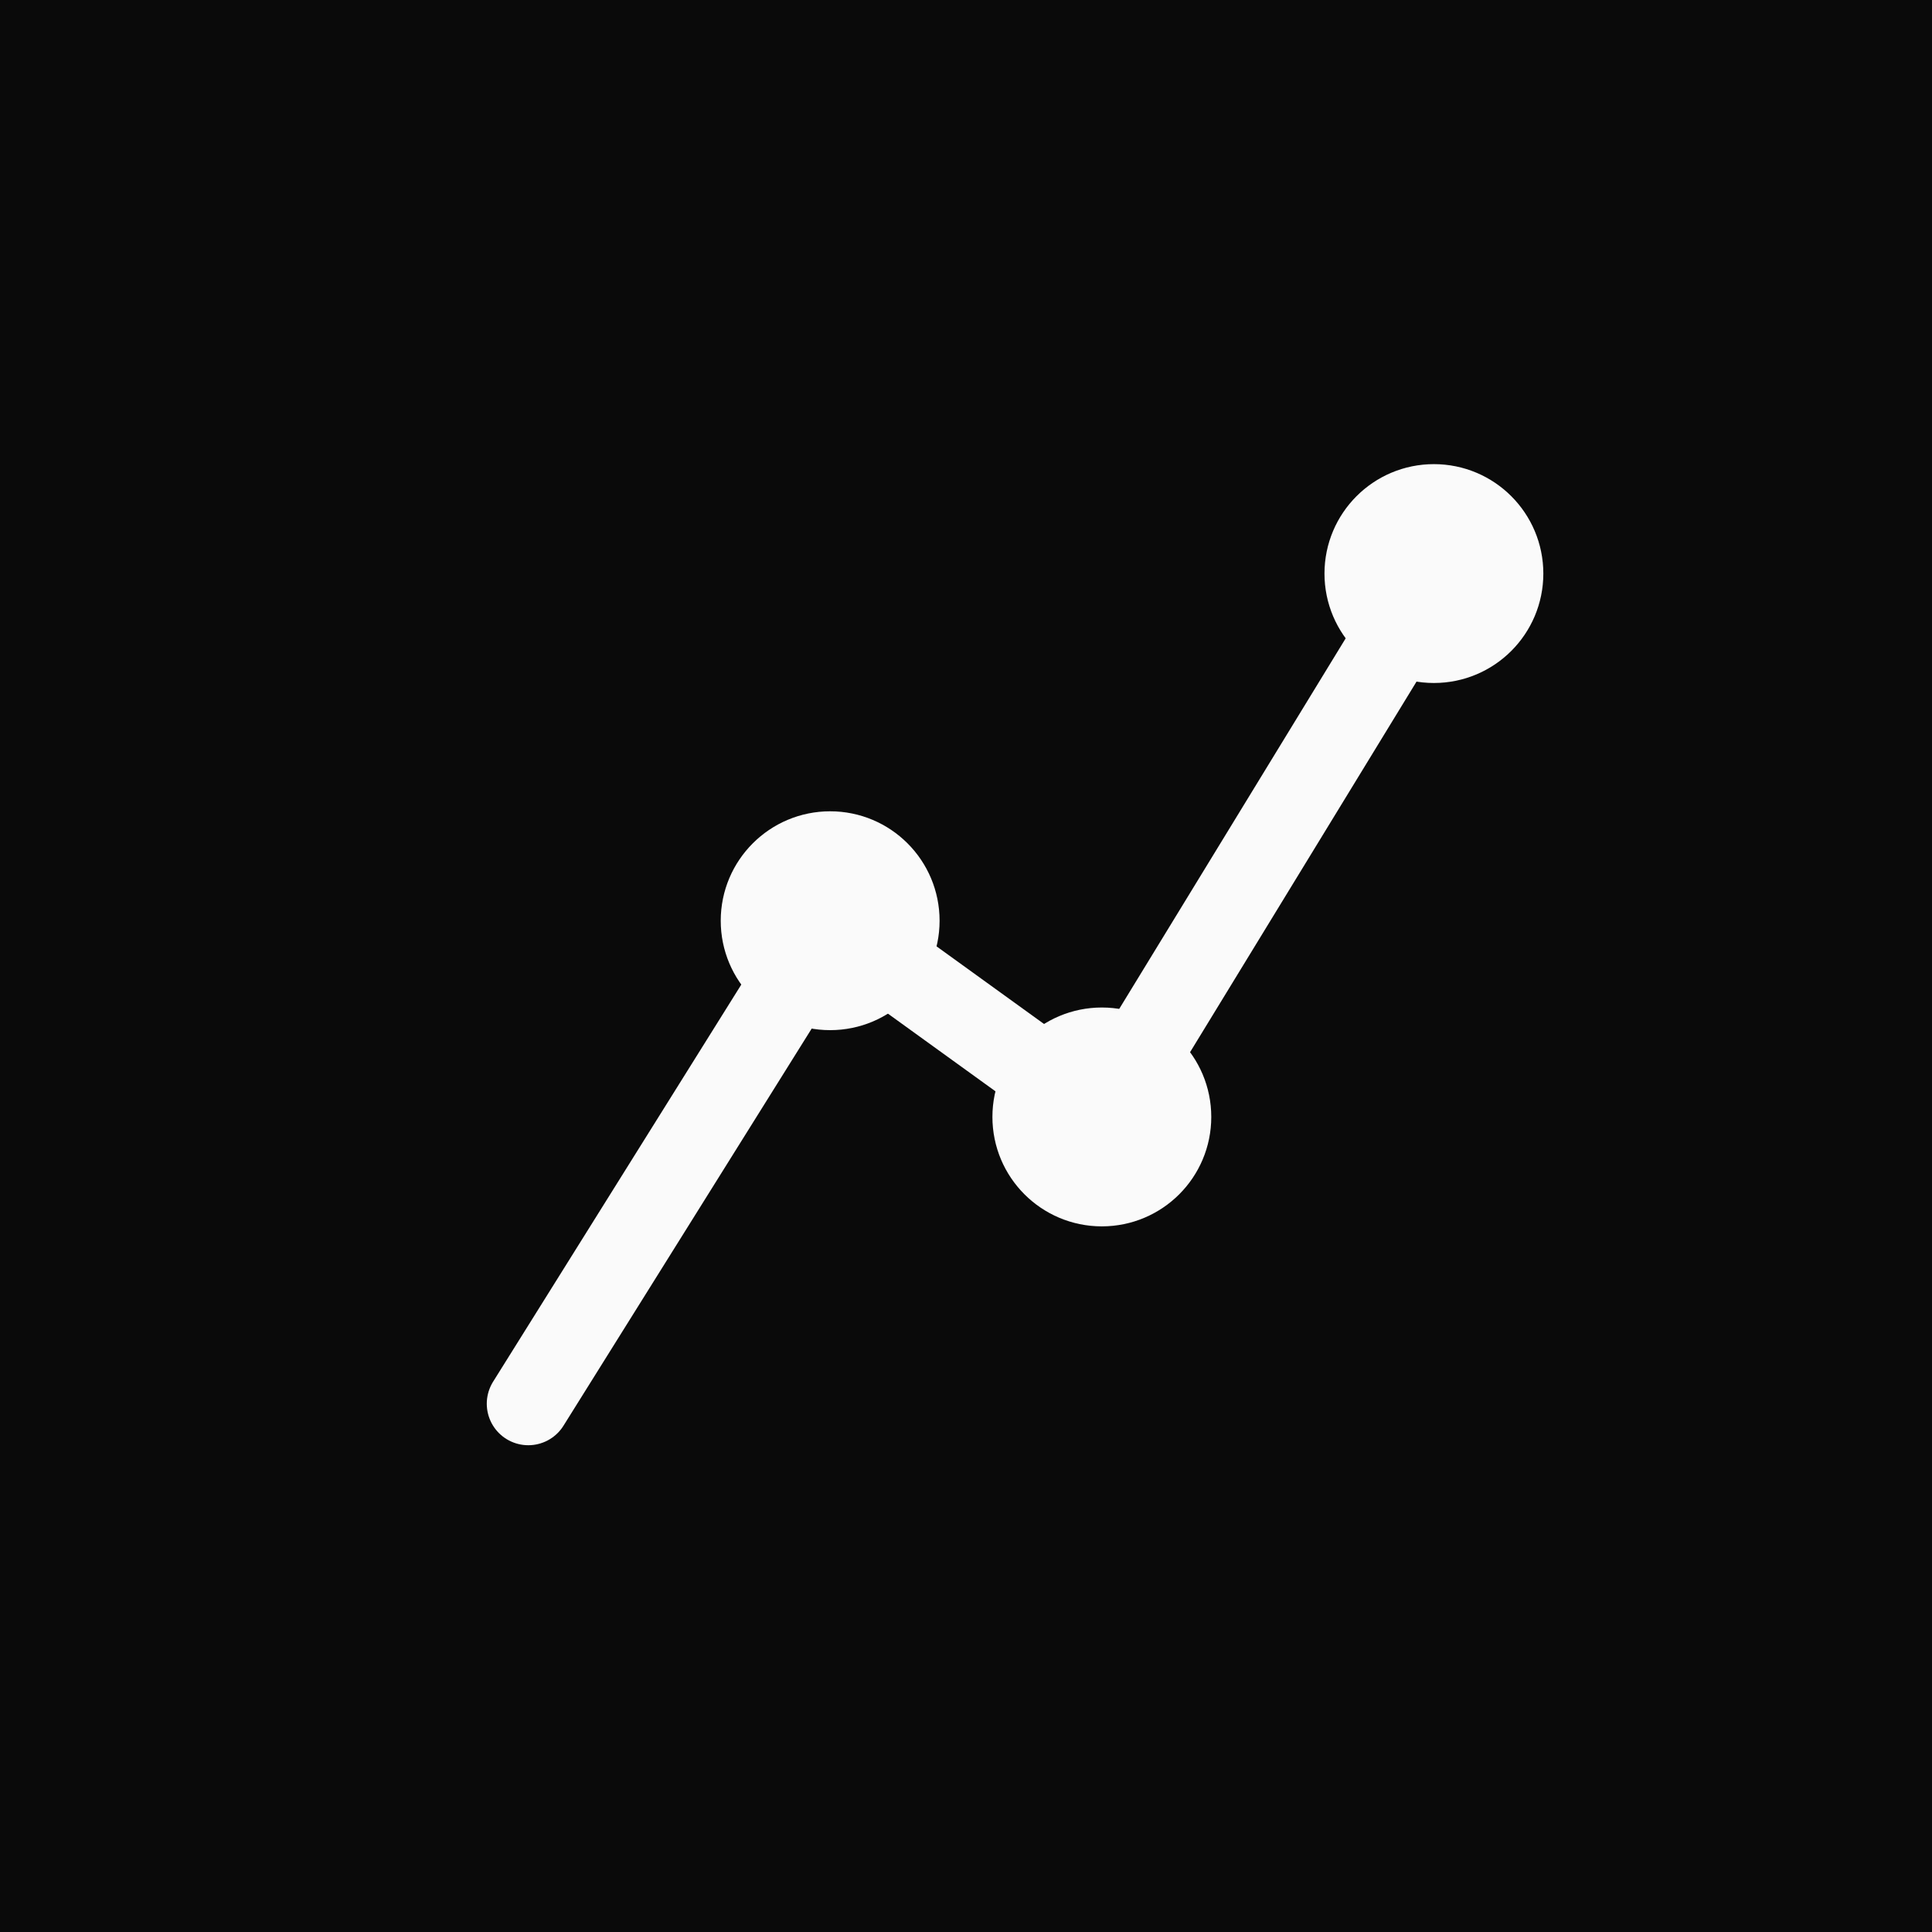
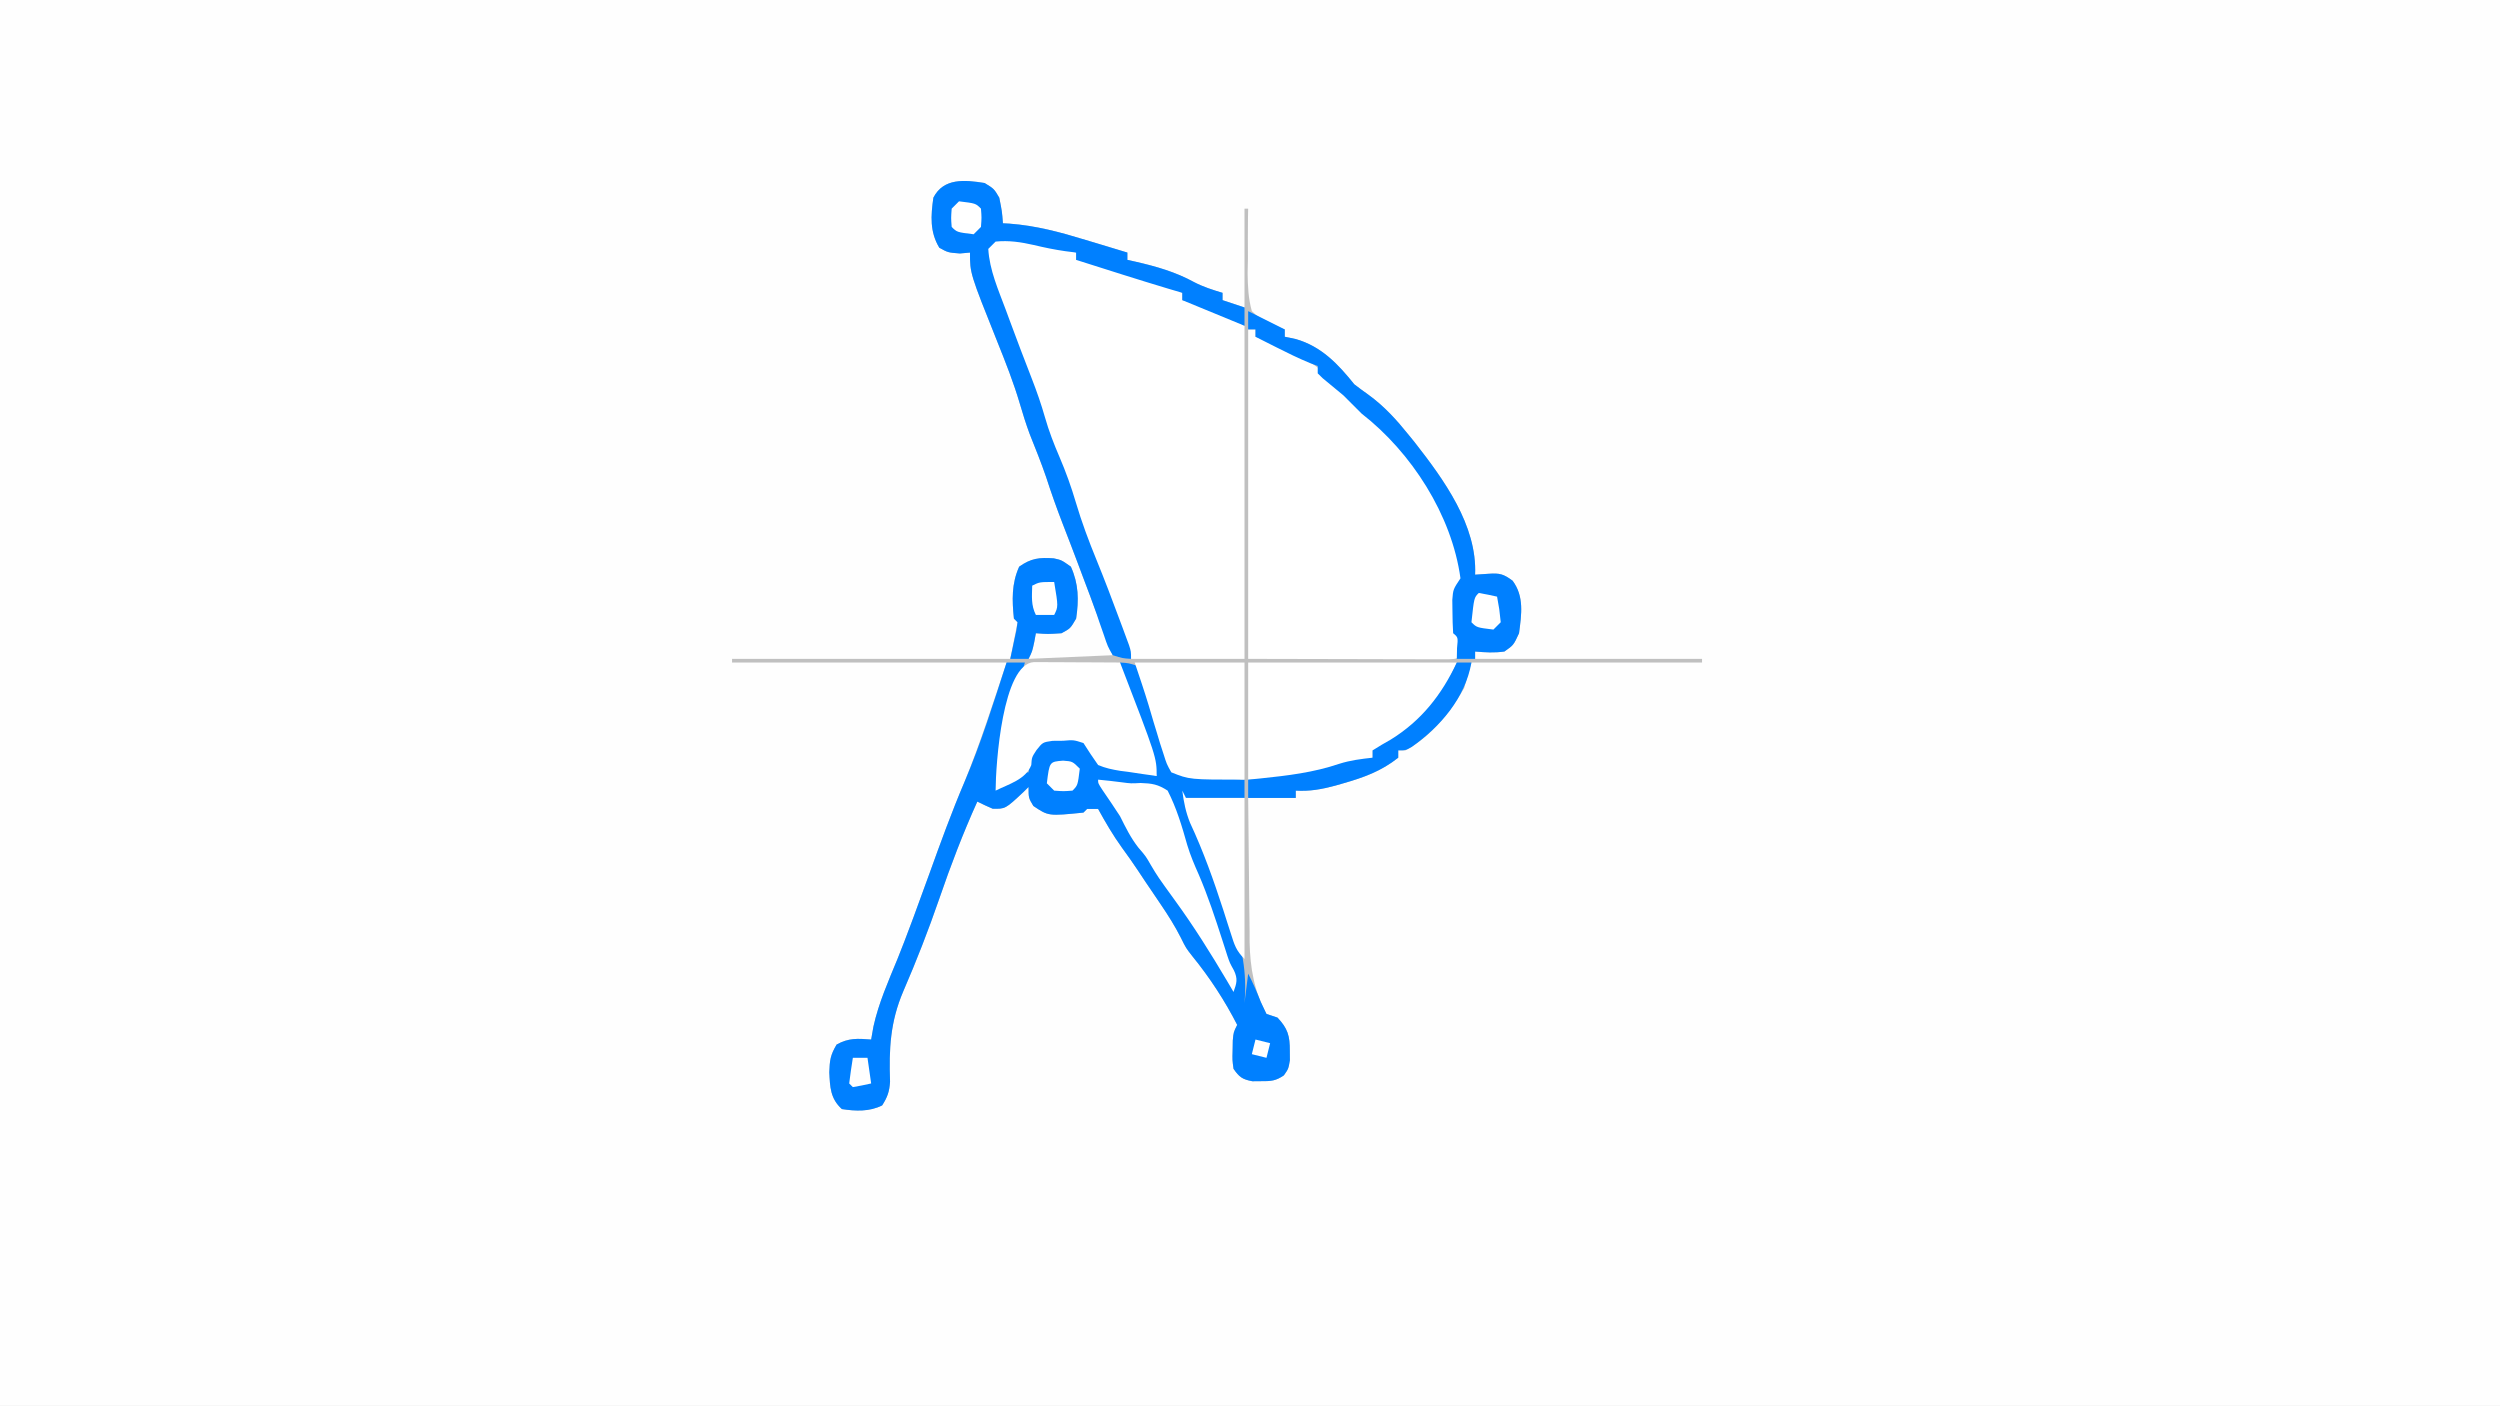
- <svg xmlns="http://www.w3.org/2000/svg" viewBox="0 0 512 512">
-   <rect width="512" height="512" fill="#0a0a0a" />
-   <g fill="none" stroke="#fafafa" stroke-width="22" stroke-linecap="round" stroke-linejoin="round">
-     <path d="M140 372 L220 244 L292 296 L380 152" />
-     <circle cx="220" cy="244" r="18" fill="#fafafa" />
-     <circle cx="292" cy="296" r="18" fill="#fafafa" />
-     <circle cx="380" cy="152" r="18" fill="#fafafa" />
-   </g>
+ <svg xmlns="http://www.w3.org/2000/svg" version="1.1" width="683" height="384">
+   <path d="M0 0 C225.39 0 450.78 0 683 0 C683 126.72 683 253.44 683 384 C457.61 384 232.22 384 0 384 C0 257.28 0 130.56 0 0 Z " fill="#FEFEFE" transform="translate(0,0)" />
+   <path d="M0 0 C2.562 1.562 2.562 1.562 4 4 C4.75 7.75 4.75 7.75 5 11 C5.575 11.031 6.151 11.062 6.744 11.094 C14.031 11.637 20.657 13.425 27.625 15.562 C28.725 15.892 29.824 16.221 30.957 16.561 C33.641 17.366 36.321 18.179 39 19 C39 19.66 39 20.32 39 21 C39.773 21.17 40.547 21.34 41.344 21.516 C47.033 22.839 52.111 24.28 57.242 27.082 C59.727 28.38 62.322 29.197 65 30 C65 30.66 65 31.32 65 32 C67.97 32.99 67.97 32.99 71 34 C71 25.09 71 16.18 71 7 C71.33 7 71.66 7 72 7 C71.983 7.822 71.966 8.644 71.949 9.491 C71.899 13.224 71.917 16.954 71.938 20.688 C71.896 22.628 71.896 22.628 71.854 24.607 C71.901 28.284 72.023 31.452 73 35 C75.704 37.62 78.422 38.906 82 40 C82 40.66 82 41.32 82 42 C82.99 42.206 83.98 42.413 85 42.625 C92.006 44.629 96.577 49.471 101 55 C102.251 55.964 103.524 56.899 104.812 57.812 C109.24 61.025 112.589 64.747 116 69 C116.491 69.605 116.982 70.209 117.488 70.832 C125.439 81.011 134.587 93.505 134 107 C135.238 106.918 136.475 106.835 137.75 106.75 C140.766 106.549 141.755 106.82 144.234 108.645 C147.453 112.939 146.671 117.879 146 123 C144.5 126.25 144.5 126.25 142 128 C139.198 128.39 136.855 128.238 134 128 C134 128.66 134 129.32 134 130 C154.46 130 174.92 130 196 130 C196 130.33 196 130.66 196 131 C175.21 131 154.42 131 133 131 C132.34 133.31 131.68 135.62 131 138 C127.02 144.886 122.033 151.087 115 155 C114.34 155 113.68 155 113 155 C113 155.66 113 156.32 113 157 C108.385 160.669 103.627 162.388 98 164 C97.281 164.208 96.561 164.415 95.82 164.629 C92.145 165.621 88.808 166.238 85 166 C85 166.66 85 167.32 85 168 C80.71 168 76.42 168 72 168 C72.044 174.635 72.115 181.269 72.208 187.904 C72.236 190.156 72.257 192.409 72.271 194.662 C72.293 197.917 72.339 201.171 72.391 204.426 C72.392 205.916 72.392 205.916 72.394 207.435 C72.537 214.36 73.637 220.848 77 227 C77.99 227.33 78.98 227.66 80 228 C82.807 230.946 83.411 233.034 83.375 237.062 C83.383 237.92 83.39 238.777 83.398 239.66 C83 242 83 242 81.758 243.785 C79.537 245.32 78.184 245.402 75.5 245.375 C74.727 245.383 73.953 245.39 73.156 245.398 C70.438 244.896 69.564 244.272 68 242 C67.672 239.59 67.672 239.59 67.75 236.938 C67.765 236.06 67.781 235.182 67.797 234.277 C68 232 68 232 69 230 C65.636 223.406 61.485 217.053 56.812 211.312 C55 209 55 209 53.633 206.23 C51.982 202.964 50.116 200.028 48.062 197 C47.393 196.01 46.724 195.02 46.035 194 C45.364 193.01 44.692 192.02 44 191 C42.962 189.436 42.962 189.436 41.902 187.84 C40.475 185.708 39.023 183.625 37.5 181.562 C35.058 178.175 33.015 174.656 31 171 C30.01 171 29.02 171 28 171 C27.67 171.33 27.34 171.66 27 172 C17.431 172.965 17.431 172.965 13.312 170.188 C12 168 12 168 12 165 C11.553 165.445 11.105 165.889 10.645 166.348 C5.659 171.015 5.659 171.015 2.188 170.938 C0.774 170.332 -0.624 169.688 -2 169 C-5.933 177.702 -9.287 186.49 -12.386 195.52 C-15.341 204.089 -18.619 212.51 -22.227 220.828 C-25.776 229.153 -26.164 236.534 -25.84 245.52 C-26.014 248.21 -26.546 249.745 -28 252 C-31.472 253.736 -35.212 253.583 -39 253 C-42.163 250.124 -42.232 247.025 -42.438 242.938 C-42.32 239.66 -42.142 238.238 -40.438 235.375 C-37.178 233.536 -34.679 233.717 -31 234 C-30.794 232.824 -30.587 231.649 -30.375 230.438 C-28.949 224.009 -26.301 218.056 -23.806 211.988 C-22.524 208.825 -21.319 205.635 -20.125 202.438 C-19.882 201.789 -19.64 201.14 -19.389 200.472 C-17.931 196.555 -16.503 192.629 -15.09 188.695 C-12.056 180.261 -9.007 171.876 -5.5 163.625 C-1.164 152.94 2.354 141.939 6 131 C-18.75 131 -43.5 131 -69 131 C-69 130.67 -69 130.34 -69 130 C-43.92 130 -18.84 130 7 130 C7.66 126.7 8.32 123.4 9 120 C8.67 119.67 8.34 119.34 8 119 C7.484 113.963 7.338 109.468 9.438 104.812 C12.698 102.507 14.934 102.269 18.871 102.535 C21 103 21 103 23.562 104.812 C25.696 109.544 25.762 113.897 25 119 C23.438 121.688 23.438 121.688 21 123 C17.25 123.25 17.25 123.25 14 123 C13.856 123.784 13.711 124.567 13.562 125.375 C13 128 13 128 12 130 C19.59 129.67 27.18 129.34 35 129 C34.299 127.185 33.597 125.37 32.875 123.5 C30.63 117.666 28.425 111.817 26.239 105.961 C24.626 101.649 22.98 97.353 21.312 93.062 C19.69 88.863 18.196 84.654 16.812 80.371 C15.439 76.363 13.849 72.439 12.281 68.504 C11.284 65.775 10.429 63.098 9.625 60.312 C7.927 54.546 5.739 49.012 3.5 43.438 C-4 24.688 -4 24.688 -4 19 C-4.907 19.082 -5.815 19.165 -6.75 19.25 C-10 19 -10 19 -12.375 17.688 C-15.007 13.334 -14.705 8.944 -14 4 C-11.221 -1.431 -5.418 -0.874 0 0 Z " fill="#C0C0C0" transform="translate(269,50)" />
+   <path d="M0 0 C6.843 0.677 13.214 2.061 19.785 4.082 C19.785 4.742 19.785 5.402 19.785 6.082 C20.577 6.186 21.368 6.291 22.184 6.398 C26.721 7.26 31.017 8.61 35.41 10.02 C36.679 10.417 36.679 10.417 37.973 10.822 C41.744 12.021 45.273 13.238 48.785 15.082 C48.785 15.742 48.785 16.402 48.785 17.082 C49.426 17.252 50.066 17.422 50.727 17.598 C51.592 17.84 52.456 18.082 53.348 18.332 C54.195 18.564 55.041 18.796 55.914 19.035 C58.785 20.082 58.785 20.082 65.785 24.082 C65.785 54.112 65.785 84.142 65.785 115.082 C55.555 115.082 45.325 115.082 34.785 115.082 C31.414 106.735 28.111 98.378 24.973 89.941 C23.381 85.662 21.752 81.4 20.098 77.145 C18.475 72.945 16.981 68.736 15.598 64.453 C14.224 60.445 12.634 56.521 11.066 52.586 C10.085 49.903 9.238 47.274 8.445 44.535 C6.52 37.998 4.113 31.648 1.723 25.27 C1.276 24.069 0.829 22.868 0.369 21.631 C-1.906 15.464 -1.906 15.464 -4.373 9.372 C-5.423 6.515 -5.145 4.95 -4.215 2.082 C-2.215 0.082 -2.215 0.082 0 0 Z " fill="#FFFFFF" transform="translate(274.2148,64.91797)" />
+   <path d="M0 0 C0.66 0 1.32 0 2 0 C2 0.66 2 1.32 2 2 C2.701 2.272 3.402 2.544 4.125 2.824 C11.562 5.866 18.632 8.865 24 15 C25.153 16.015 26.321 17.015 27.5 18 C30.49 20.541 33.287 23.158 36 26 C36.692 26.721 37.384 27.441 38.098 28.184 C43.292 33.743 47.317 39.36 51 46 C51.505 46.799 52.011 47.598 52.531 48.422 C54.117 51.206 55.13 53.894 56.125 56.938 C56.458 57.937 56.79 58.936 57.133 59.965 C58 62.999 58.705 65.855 59 69 C58.34 69.66 57.68 70.32 57 71 C56.718 73.864 56.718 73.864 56.812 77.062 C56.822 78.689 56.822 78.689 56.832 80.348 C56.702 82.922 56.702 82.922 58 84 C58.125 86.5 58.125 86.5 58 89 C57 90 57 90 54.716 90.12 C53.705 90.118 52.695 90.116 51.654 90.114 C49.918 90.113 49.918 90.113 48.148 90.113 C46.922 90.108 45.696 90.103 44.434 90.098 C42.754 90.096 42.754 90.096 41.041 90.095 C36.84 90.089 32.639 90.075 28.438 90.062 C19.053 90.042 9.669 90.021 0 90 C0 60.3 0 30.6 0 0 Z " fill="#FFFFFF" transform="translate(341,90)" />
+   <path d="M0 0 C1.65 0 3.3 0 5 0 C4.83 0.597 4.66 1.194 4.484 1.809 C2.816 7.783 1.274 13.785 -0.188 19.812 C-0.456 20.887 -0.456 20.887 -0.729 21.984 C-1.706 26.073 -2.191 29.799 -2 34 C-1.237 33.34 -0.474 32.68 0.312 32 C3 30 3 30 6 30 C6.103 29.072 6.206 28.144 6.312 27.188 C7.039 23.82 7.317 22.989 10 21 C13.717 20.319 17.274 20.387 21 21 C23.688 23.375 23.688 23.375 25 26 C25 26.66 25 27.32 25 28 C25.978 28.073 25.978 28.073 26.977 28.148 C27.851 28.223 28.725 28.298 29.625 28.375 C30.484 28.445 31.342 28.514 32.227 28.586 C35.313 29.047 38.054 29.985 41 31 C40.546 29.698 40.546 29.698 40.082 28.37 C38.961 25.154 37.844 21.937 36.728 18.72 C36.244 17.326 35.759 15.934 35.272 14.541 C34.575 12.541 33.881 10.54 33.188 8.539 C32.769 7.335 32.35 6.13 31.918 4.889 C31 2 31 2 31 0 C33.34 0.145 33.34 0.145 36 1 C37.441 3.449 37.441 3.449 38.562 6.688 C38.971 7.853 39.38 9.018 39.801 10.219 C41.376 15.185 42.838 20.17 44.203 25.199 C44.885 27.924 44.885 27.924 46 30 C49.731 31.395 53.809 31.335 57.75 31.562 C58.447 31.606 59.145 31.649 59.863 31.693 C61.575 31.799 63.288 31.9 65 32 C65 33.65 65 35.3 65 37 C59.72 37 54.44 37 49 37 C50.33 40.558 50.33 40.558 51.688 44.188 C51.984 44.979 52.28 45.771 52.584 46.586 C54.211 50.925 55.873 55.248 57.562 59.562 C58.38 61.707 59.192 63.852 60 66 C60.469 67.227 60.938 68.454 61.422 69.719 C64.335 77.639 65.709 84.544 65 93 C65.33 90.36 65.66 87.72 66 85 C67.317 87.532 68.397 90.018 69.438 92.688 C69.953 93.781 70.469 94.874 71 96 C72.485 96.495 72.485 96.495 74 97 C76.807 99.946 77.411 102.034 77.375 106.062 C77.387 107.348 77.387 107.348 77.398 108.66 C77 111 77 111 75.758 112.785 C73.537 114.32 72.184 114.402 69.5 114.375 C68.34 114.387 68.34 114.387 67.156 114.398 C64.438 113.896 63.564 113.272 62 111 C61.672 108.59 61.672 108.59 61.75 105.938 C61.765 105.06 61.781 104.182 61.797 103.277 C62 101 62 101 63 99 C59.636 92.406 55.485 86.053 50.812 80.312 C49 78 49 78 47.633 75.23 C45.982 71.964 44.116 69.028 42.062 66 C41.393 65.01 40.724 64.02 40.035 63 C39.364 62.01 38.692 61.02 38 60 C36.962 58.436 36.962 58.436 35.902 56.84 C34.475 54.708 33.023 52.625 31.5 50.562 C29.058 47.175 27.015 43.656 25 40 C24.01 40 23.02 40 22 40 C21.67 40.33 21.34 40.66 21 41 C11.431 41.965 11.431 41.965 7.312 39.188 C6 37 6 37 6 34 C5.553 34.445 5.105 34.889 4.645 35.348 C-0.341 40.015 -0.341 40.015 -3.812 39.938 C-5.226 39.332 -6.624 38.688 -8 38 C-11.933 46.702 -15.287 55.49 -18.386 64.52 C-21.341 73.089 -24.619 81.51 -28.227 89.828 C-31.776 98.153 -32.164 105.534 -31.84 114.52 C-32.014 117.21 -32.546 118.745 -34 121 C-37.472 122.736 -41.212 122.583 -45 122 C-48.163 119.124 -48.232 116.025 -48.438 111.938 C-48.32 108.66 -48.142 107.238 -46.438 104.375 C-43.178 102.536 -40.679 102.717 -37 103 C-36.794 101.824 -36.587 100.649 -36.375 99.438 C-34.949 93.009 -32.301 87.056 -29.806 80.988 C-28.524 77.825 -27.319 74.635 -26.125 71.438 C-25.882 70.789 -25.64 70.14 -25.389 69.472 C-23.931 65.555 -22.503 61.629 -21.09 57.695 C-18.056 49.262 -15.015 40.871 -11.5 32.625 C-6.98 22 -3.54 10.981 0 0 Z " fill="#0080FF" transform="translate(275,181)" />
+   <path d="M0 0 C18.81 0 37.62 0 57 0 C52.392 10.368 46.658 19.144 36 24 C35.34 24 34.68 24 34 24 C34 24.66 34 25.32 34 26 C28.947 27.798 23.888 29.372 18.688 30.688 C17.701 30.939 16.715 31.19 15.699 31.449 C10.52 32.22 5.236 32 0 32 C0 21.44 0 10.88 0 0 Z " fill="#FFFFFF" transform="translate(341,181)" />
+   <path d="M0 0 C2.562 1.562 2.562 1.562 4 4 C4.75 7.75 4.75 7.75 5 11 C5.575 11.031 6.151 11.062 6.744 11.094 C14.031 11.637 20.657 13.425 27.625 15.562 C29.274 16.057 29.274 16.057 30.957 16.561 C33.641 17.366 36.321 18.179 39 19 C39 19.66 39 20.32 39 21 C39.773 21.17 40.547 21.34 41.344 21.516 C47.033 22.839 52.111 24.28 57.242 27.082 C59.727 28.38 62.322 29.197 65 30 C65 30.66 65 31.32 65 32 C66.98 32.66 68.96 33.32 71 34 C71 35.65 71 37.3 71 39 C65.39 36.69 59.78 34.38 54 32 C54 31.34 54 30.68 54 30 C52.742 29.629 51.484 29.258 50.188 28.875 C41.761 26.351 33.385 23.66 25 21 C25 20.34 25 19.68 25 19 C24.031 18.876 23.061 18.753 22.062 18.625 C19.139 18.217 16.308 17.623 13.438 16.938 C9.885 16.131 6.661 15.643 3 16 C2.34 16.66 1.68 17.32 1 18 C1.33 23.779 3.747 29.191 5.75 34.562 C6.111 35.543 6.471 36.523 6.843 37.532 C8.784 42.791 10.773 48.029 12.812 53.25 C14.208 56.825 15.448 60.372 16.5 64.062 C17.562 67.782 18.908 71.26 20.438 74.812 C22.203 78.933 23.673 83.012 24.938 87.312 C26.525 92.667 28.45 97.796 30.565 102.963 C32.772 108.375 34.846 113.831 36.875 119.312 C37.185 120.143 37.496 120.974 37.816 121.831 C38.101 122.604 38.386 123.378 38.68 124.176 C39.062 125.211 39.062 125.211 39.453 126.267 C40 128 40 128 40 130 C37.652 129.848 37.652 129.848 35 129 C33.629 126.621 33.629 126.621 32.562 123.438 C32.151 122.261 31.74 121.084 31.316 119.871 C31.104 119.241 30.891 118.61 30.672 117.96 C29.524 114.612 28.254 111.31 27 108 C26.493 106.645 25.987 105.289 25.48 103.934 C24.118 100.299 22.718 96.68 21.312 93.062 C19.69 88.863 18.196 84.654 16.812 80.371 C15.439 76.363 13.849 72.439 12.281 68.504 C11.284 65.775 10.429 63.098 9.625 60.312 C7.927 54.546 5.739 49.012 3.5 43.438 C-4 24.688 -4 24.688 -4 19 C-4.907 19.082 -5.815 19.165 -6.75 19.25 C-10 19 -10 19 -12.375 17.688 C-15.007 13.334 -14.705 8.944 -14 4 C-11.221 -1.431 -5.418 -0.874 0 0 Z " fill="#0080FF" transform="translate(269,50)" />
+   <path d="M0 0 C1.084 0.005 2.168 0.01 3.285 0.016 C5.04 0.021 5.04 0.021 6.83 0.026 C8.062 0.034 9.293 0.042 10.562 0.051 C12.416 0.058 12.416 0.058 14.306 0.065 C17.371 0.077 20.435 0.093 23.5 0.114 C33.5 26.08 33.5 26.08 33.5 31.114 C30.909 30.77 28.332 30.391 25.75 29.989 C24.655 29.849 24.655 29.849 23.539 29.707 C21.376 29.353 19.517 28.977 17.5 28.114 C16.116 26.148 14.777 24.15 13.5 22.114 C10.81 21.246 10.81 21.246 7.937 21.489 C6.512 21.5 6.512 21.5 5.058 21.512 C2.373 21.897 2.373 21.897 0.676 24.028 C-0.616 26.01 -0.616 26.01 -0.75 28.114 C-2.23 32.06 -6.909 33.318 -10.5 35.114 C-10.474 28.003 -8.632 0.392 0 0 Z " fill="#FFFFFF" transform="translate(282.5002,180.8865)" />
+   <path d="M0 0 C9.9 0 19.8 0 30 0 C30 10.56 30 21.12 30 32 C15 32 15 32 10 30 C8.742 27.75 8.742 27.75 7.875 25 C7.554 24.013 7.233 23.025 6.902 22.008 C6.456 20.519 6.456 20.519 6 19 C5.733 18.131 5.466 17.262 5.191 16.367 C4.72 14.808 4.257 13.246 3.809 11.68 C2.626 7.759 1.295 3.885 0 0 Z " fill="#FFFFFF" transform="translate(310,181)" />
+   <path d="M0 0 C3.3 1.65 6.6 3.3 10 5 C10 5.66 10 6.32 10 7 C11.485 7.309 11.485 7.309 13 7.625 C20.006 9.629 24.577 14.471 29 20 C30.251 20.964 31.524 21.899 32.812 22.812 C37.24 26.025 40.589 29.747 44 34 C44.737 34.907 44.737 34.907 45.488 35.832 C53.439 46.011 62.587 58.505 62 72 C63.237 71.918 64.475 71.835 65.75 71.75 C68.766 71.549 69.755 71.82 72.234 73.645 C75.453 77.939 74.671 82.879 74 88 C72.5 91.25 72.5 91.25 70 93 C67.198 93.39 64.855 93.238 62 93 C62 93.66 62 94.32 62 95 C60.35 95 58.7 95 57 95 C57.021 94.031 57.041 93.061 57.062 92.062 C57.356 89.125 57.356 89.125 56 88 C55.875 86.045 55.824 84.084 55.812 82.125 C55.798 81.055 55.784 79.985 55.77 78.883 C56 76 56 76 58 73 C55.639 55.698 44.609 38.585 31 28 C29.333 26.333 27.667 24.667 26 23 C24.134 21.423 22.255 19.867 20.355 18.332 C19.908 17.892 19.461 17.453 19 17 C19 16.34 19 15.68 19 15 C18.305 14.734 17.61 14.469 16.895 14.195 C13.743 12.894 10.73 11.413 7.688 9.875 C6.619 9.336 5.55 8.797 4.449 8.242 C3.237 7.627 3.237 7.627 2 7 C2 6.34 2 5.68 2 5 C1.34 5 0.68 5 0 5 C0 3.35 0 1.7 0 0 Z " fill="#0080FF" transform="translate(341,85)" />
+   <path d="M0 0 C2.122 0.205 4.243 0.425 6.355 0.711 C8.99 1.062 8.99 1.062 11.613 0.914 C14.743 1.019 16.356 1.276 19 3 C21.454 7.79 22.902 12.71 24.362 17.875 C25.199 20.663 26.315 23.28 27.5 25.938 C30.017 31.795 31.997 37.794 33.945 43.859 C34.184 44.597 34.422 45.334 34.668 46.094 C34.877 46.751 35.086 47.407 35.302 48.084 C35.977 50.071 35.977 50.071 37.107 52.104 C38.226 54.479 37.864 55.58 37 58 C36.432 57.033 35.863 56.066 35.277 55.07 C30.795 47.495 26.188 40.12 21 33 C16.284 26.477 16.284 26.477 14.438 23.375 C13.021 20.908 13.021 20.908 11 18.562 C8.864 15.826 7.552 13.103 6 10 C4.44 7.591 2.834 5.219 1.207 2.855 C0 1 0 1 0 0 Z " fill="#FFFFFF" transform="translate(300,213)" />
+   <path d="M0 0 C0.33 0.66 0.66 1.32 1 2 C6.28 2 11.56 2 17 2 C17 16.52 17 31.04 17 46 C14.687 43.687 14.246 42.145 13.266 39.047 C12.942 38.041 12.617 37.036 12.283 36 C11.942 34.927 11.601 33.855 11.25 32.75 C8.592 24.546 5.78 16.624 2.129 8.805 C0.944 5.86 0.405 3.14 0 0 Z " fill="#FFFFFF" transform="translate(323,216)" />
+   <path d="M0 0 C2.129 0.465 2.129 0.465 4.691 2.277 C6.825 7.008 6.89 11.361 6.129 16.465 C4.566 19.152 4.566 19.152 2.129 20.465 C-1.621 20.715 -1.621 20.715 -4.871 20.465 C-5.015 21.249 -5.16 22.032 -5.309 22.84 C-5.871 25.465 -5.871 25.465 -6.871 27.465 C-8.521 27.465 -10.171 27.465 -11.871 27.465 C-11.715 26.755 -11.559 26.044 -11.398 25.312 C-11.204 24.393 -11.009 23.474 -10.809 22.527 C-10.611 21.611 -10.414 20.694 -10.211 19.75 C-10.099 18.996 -9.987 18.242 -9.871 17.465 C-10.201 17.135 -10.531 16.805 -10.871 16.465 C-11.387 11.428 -11.533 6.933 -9.434 2.277 C-6.173 -0.029 -3.938 -0.266 0 0 Z " fill="#0080FF" transform="translate(287.8711,152.5352)" />
+   <path d="M0 0 C1.32 0 2.64 0 4 0 C2.275 9.702 -4.455 17.501 -12.336 23.074 C-14 24 -14 24 -16 24 C-16 24.66 -16 25.32 -16 26 C-20.615 29.669 -25.373 31.388 -31 33 C-31.719 33.208 -32.439 33.415 -33.18 33.629 C-36.855 34.621 -40.192 35.238 -44 35 C-44 35.66 -44 36.32 -44 37 C-48.29 37 -52.58 37 -57 37 C-57 35.35 -57 33.7 -57 32 C-55.889 31.89 -54.778 31.781 -53.633 31.668 C-46.22 30.893 -39.186 30.069 -32.094 27.664 C-29.083 26.709 -26.134 26.341 -23 26 C-23 25.34 -23 24.68 -23 24 C-21.388 22.966 -19.733 22 -18.062 21.062 C-9.709 15.91 -4.149 8.831 0 0 Z " fill="#0080FF" transform="translate(398,181)" />
+   <path d="M0 0 C1.675 0.286 3.344 0.618 5 1 C5.625 4.375 5.625 4.375 6 8 C5.34 8.66 4.68 9.32 4 10 C-0.556 9.444 -0.556 9.444 -2 8 C-1.28 1.28 -1.28 1.28 0 0 Z " fill="#FFFFFF" transform="translate(404,162)" />
+   <path d="M0 0 C2.562 0.188 2.562 0.188 4.562 2.188 C4.007 6.743 4.007 6.743 2.562 8.188 C0.125 8.375 0.125 8.375 -2.438 8.188 C-3.098 7.527 -3.757 6.867 -4.438 6.188 C-3.718 0.286 -3.718 0.286 0 0 Z " fill="#FFFFFF" transform="translate(290.4375,207.8125)" />
+   <path d="M0 0 C4.556 0.556 4.556 0.556 6 2 C6.188 4.438 6.188 4.438 6 7 C5.34 7.66 4.68 8.32 4 9 C-0.556 8.444 -0.556 8.444 -2 7 C-2.188 4.562 -2.188 4.562 -2 2 C-1.34 1.34 -0.68 0.68 0 0 Z " fill="#FFFFFF" transform="translate(262,55)" />
+   <path d="M0 0 C1.125 6.75 1.125 6.75 0 9 C-1.65 9 -3.3 9 -5 9 C-6.354 6.291 -6.065 3.991 -6 1 C-4 0 -4 0 0 0 Z " fill="#FFFFFF" transform="translate(288,159)" />
+   <path d="M0 0 C1.32 0 2.64 0 4 0 C4.33 2.31 4.66 4.62 5 7 C3.344 7.382 1.675 7.714 0 8 C-0.33 7.67 -0.66 7.34 -1 7 C-0.713 4.661 -0.381 2.326 0 0 Z " fill="#FFFFFF" transform="translate(233,289)" />
+   <path d="M0 0 C1.98 0.495 1.98 0.495 4 1 C3.67 2.32 3.34 3.64 3 5 C1.68 4.67 0.36 4.34 -1 4 C-0.67 2.68 -0.34 1.36 0 0 Z " fill="#FFFFFF" transform="translate(343,284)" />
</svg>
